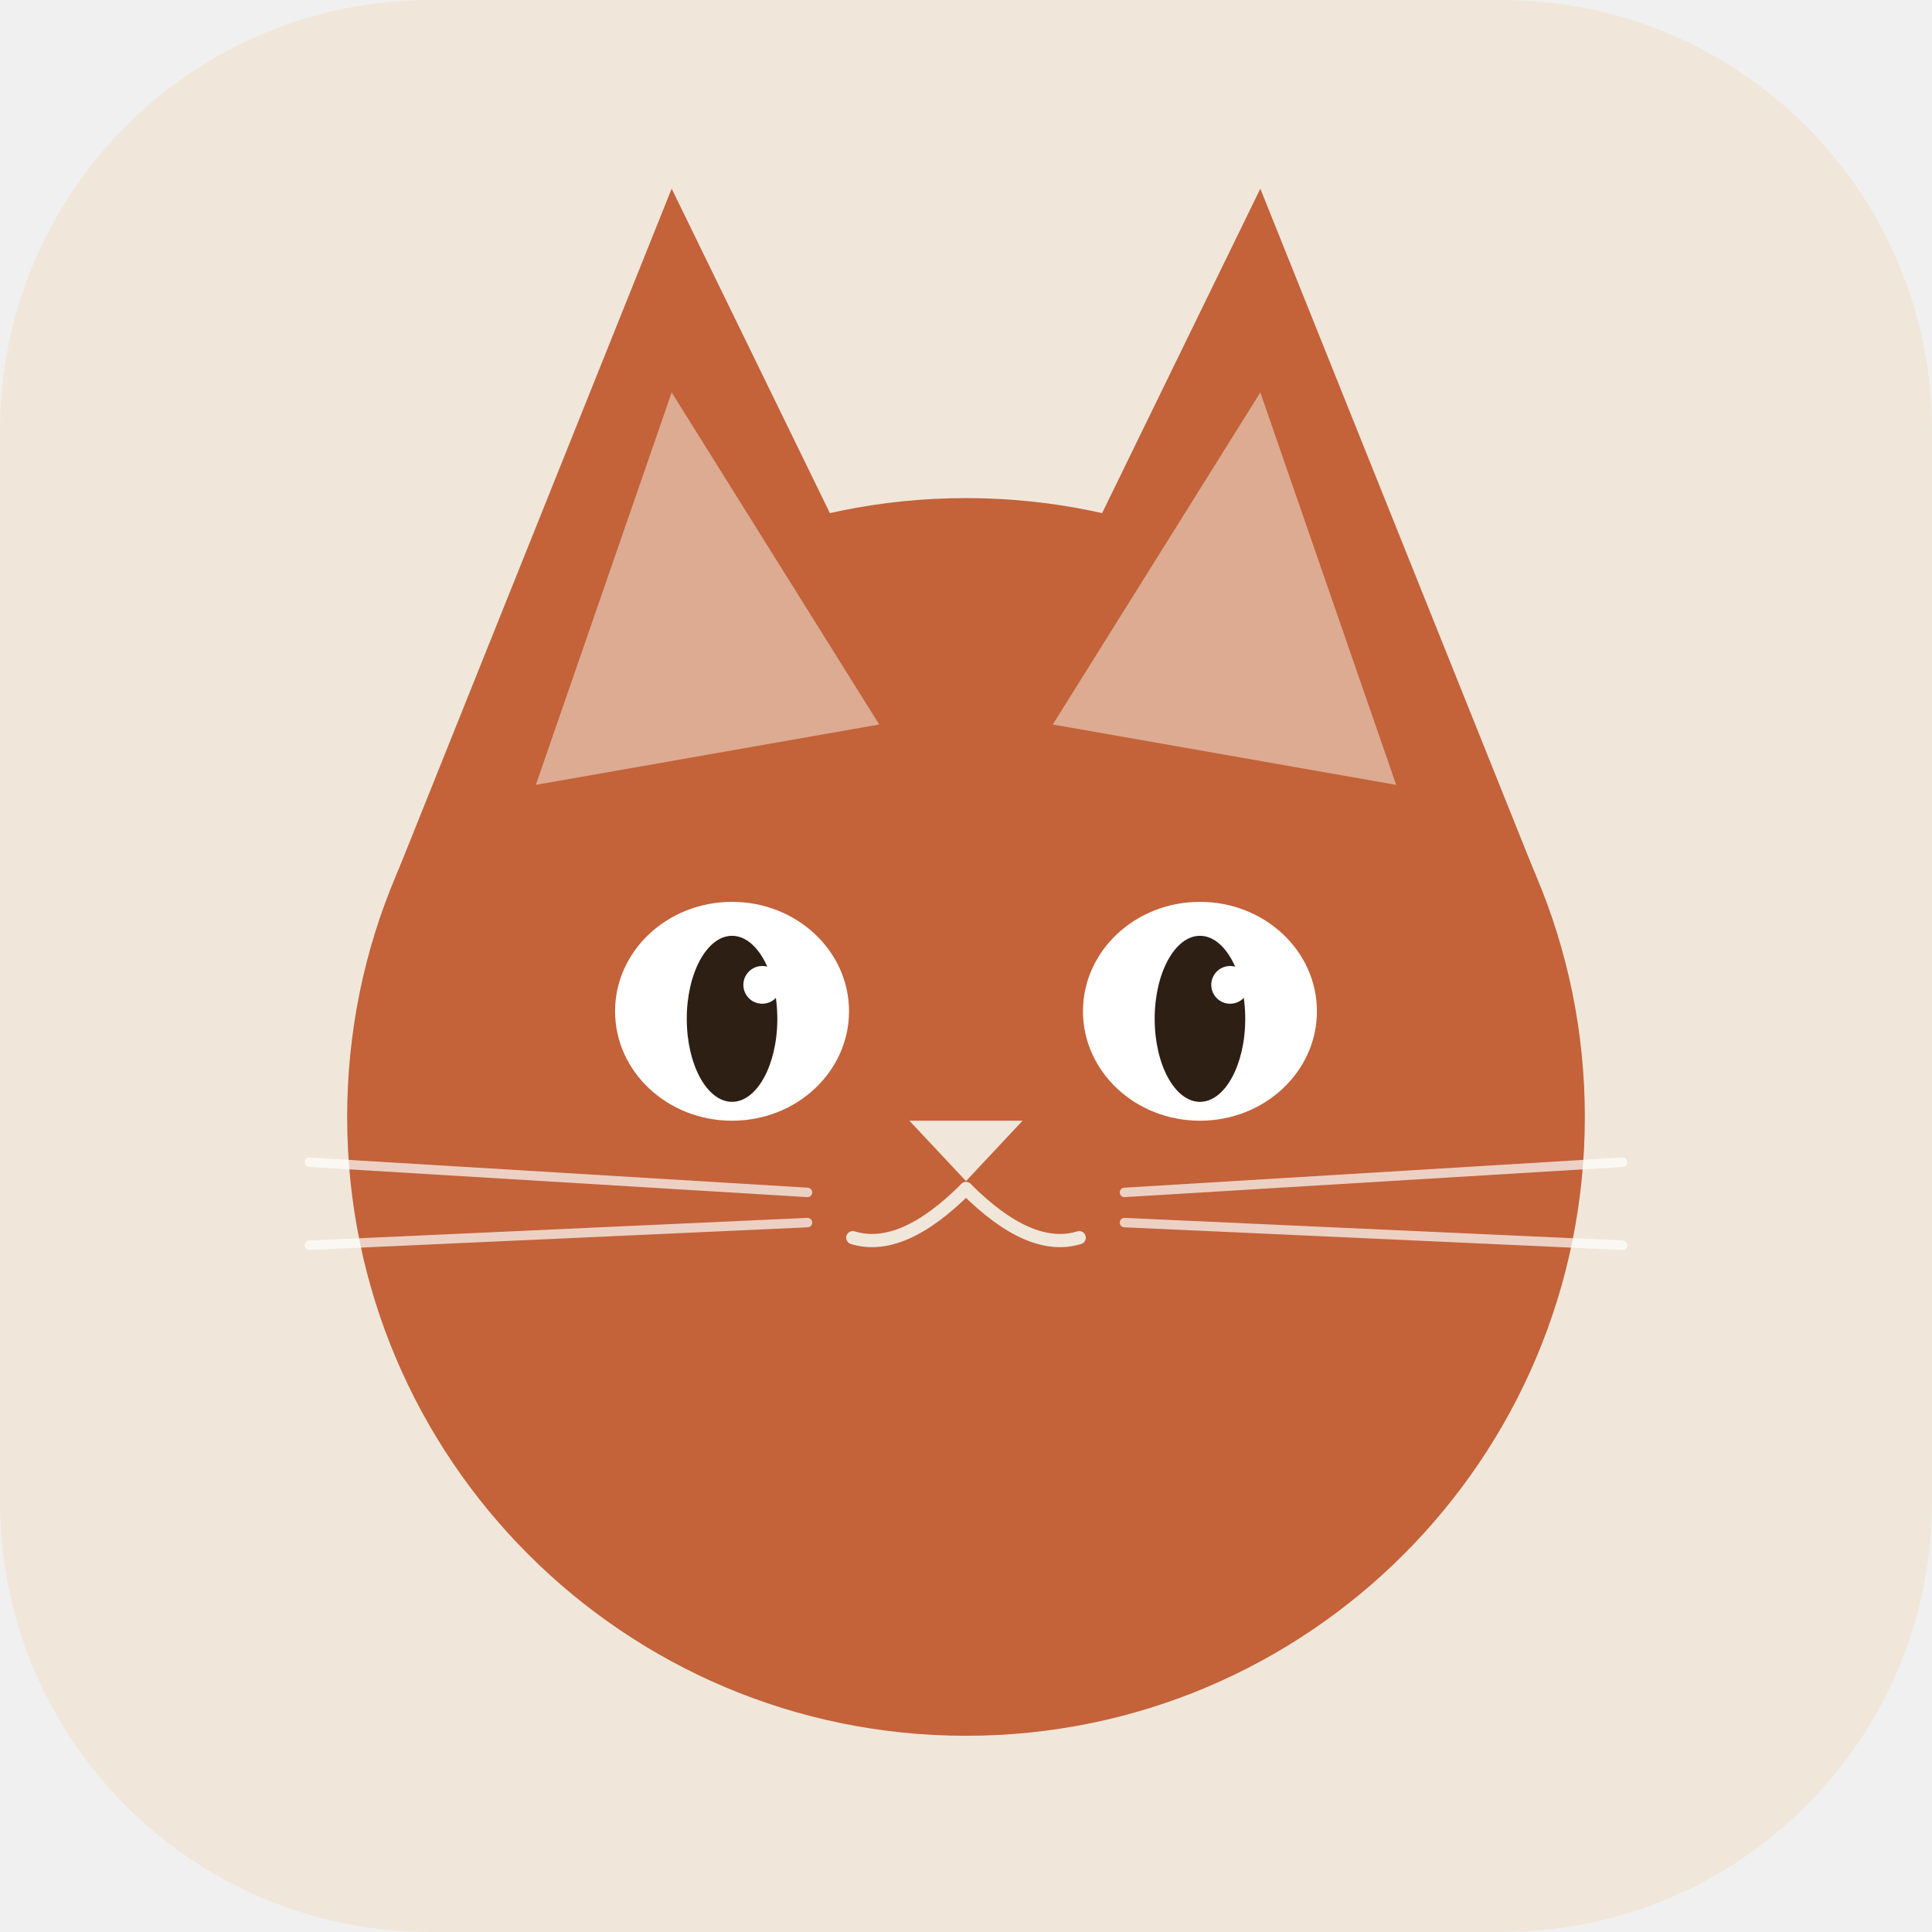
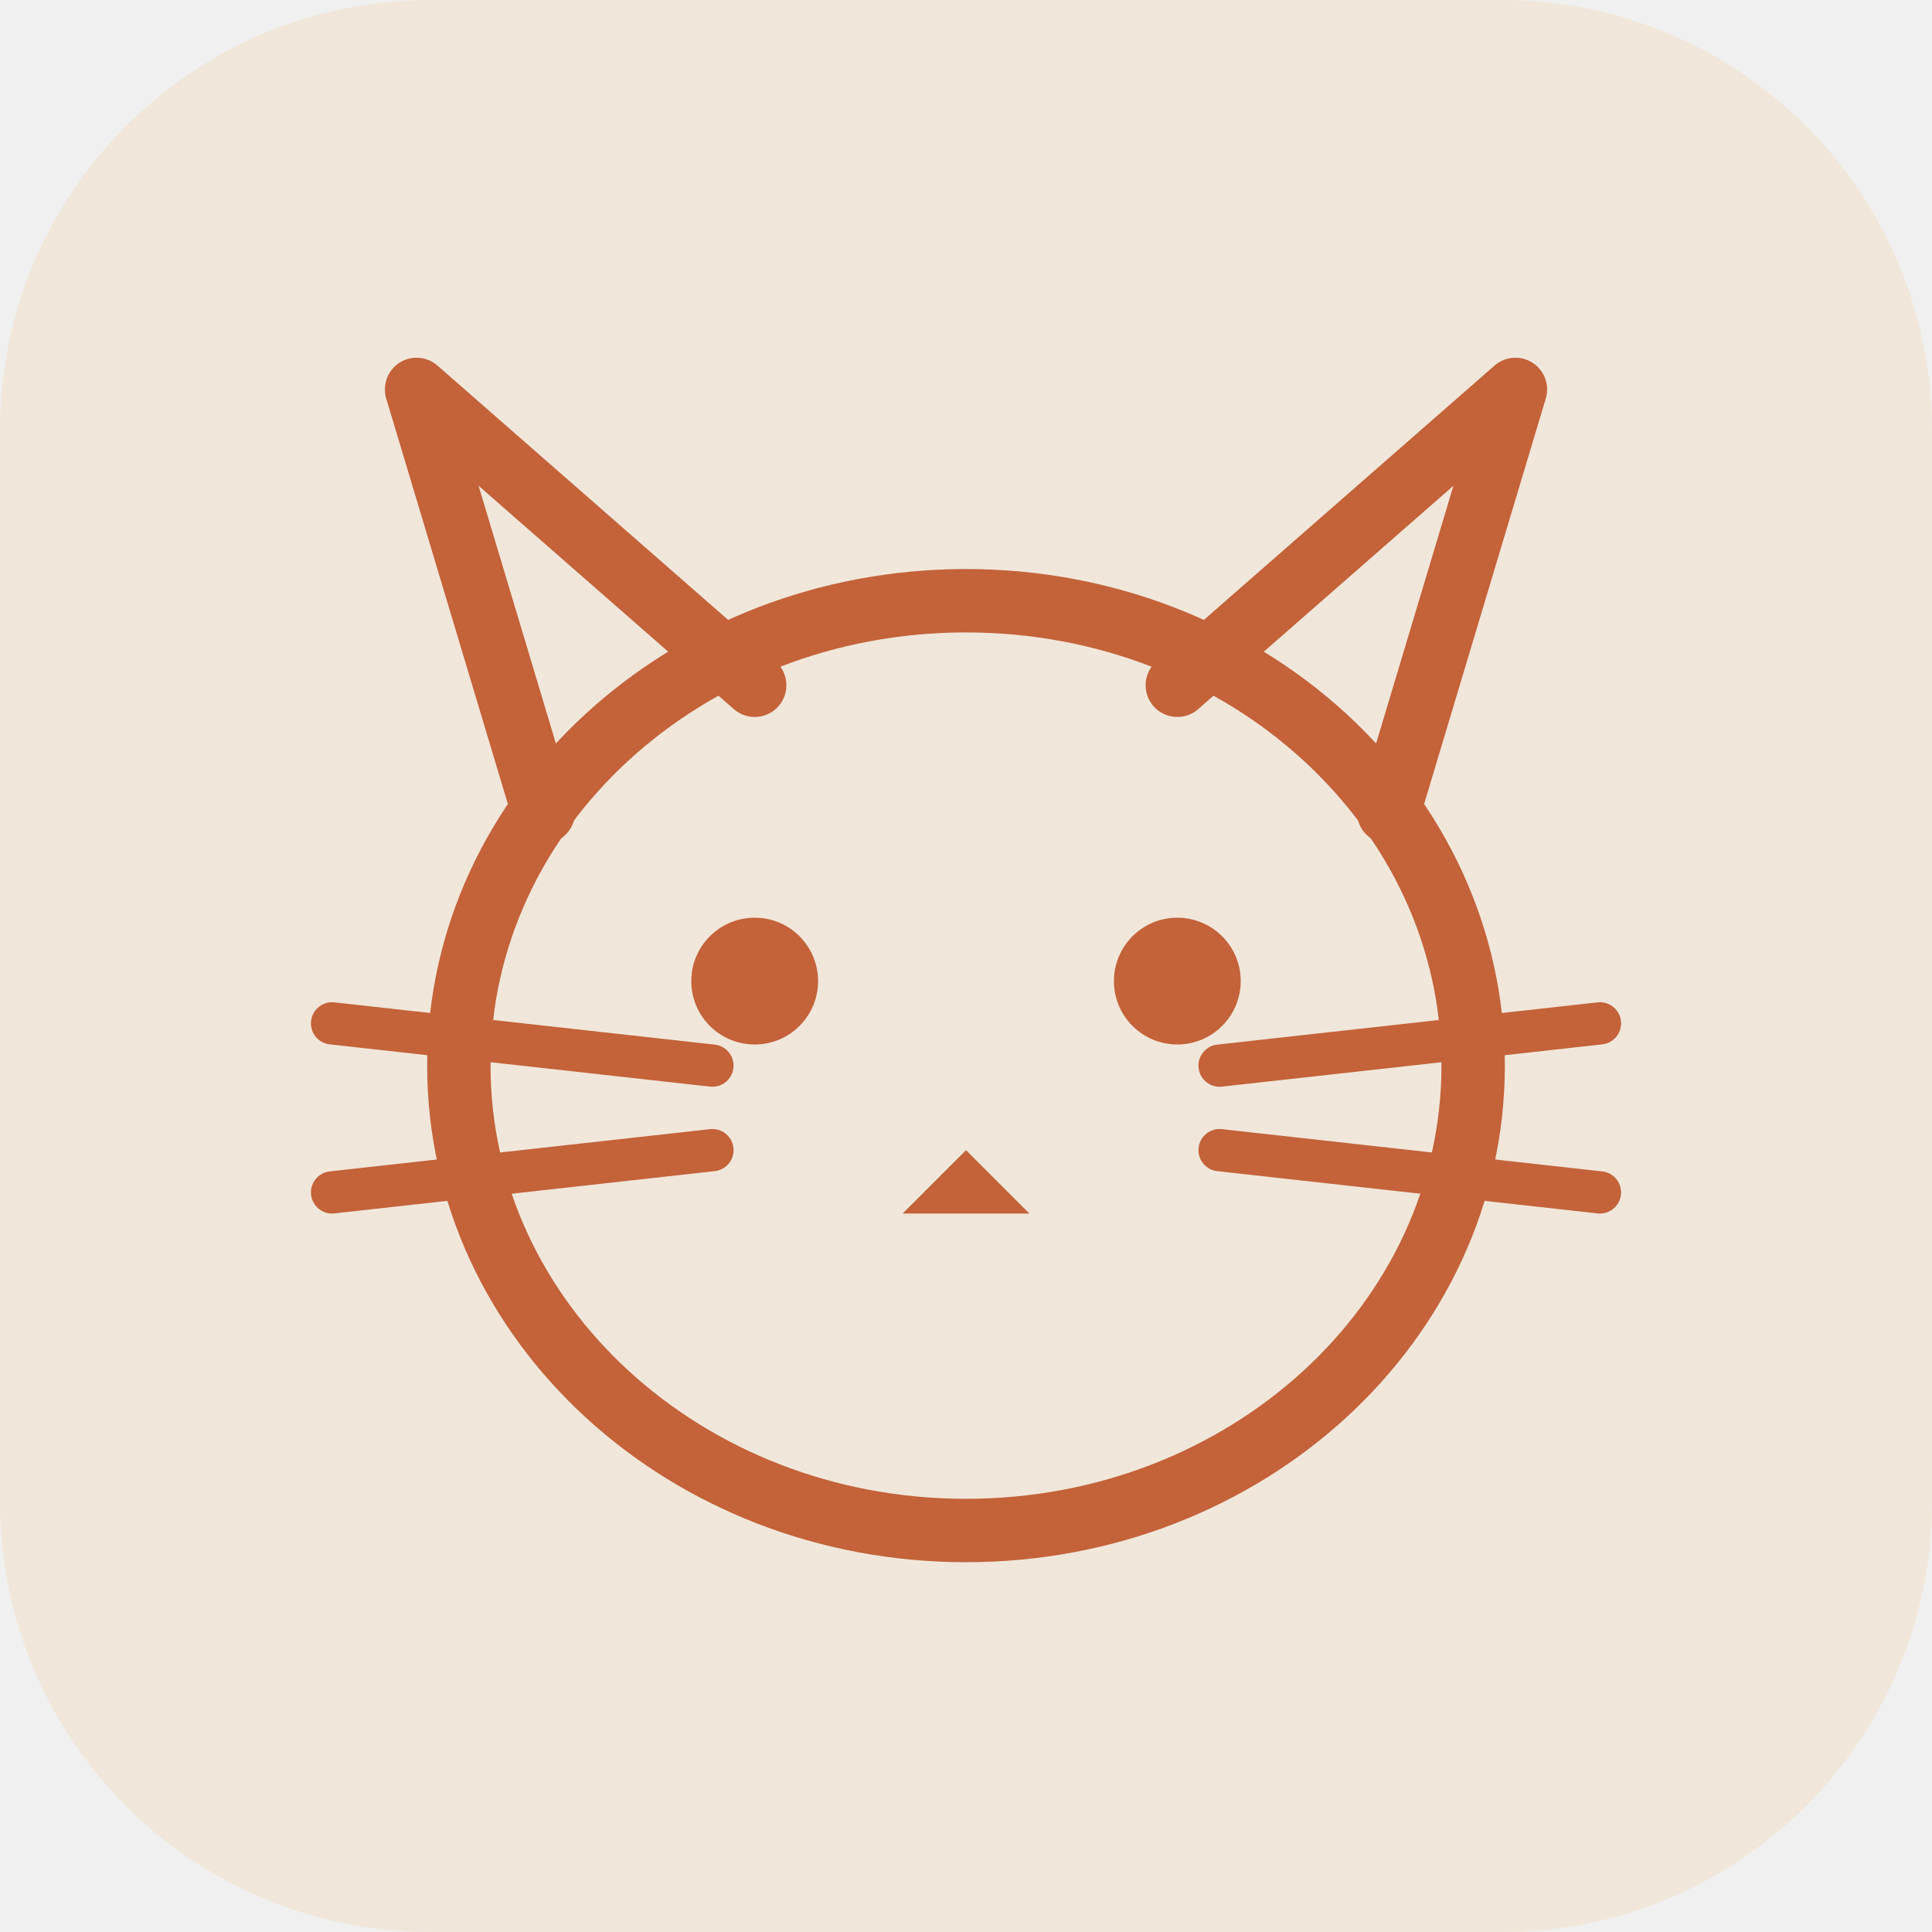
<svg xmlns="http://www.w3.org/2000/svg" viewBox="0 0 512 512">
  <rect width="512" height="512" rx="114" fill="#F0E7DA" />
-   <polygon points="105,232 178,50 257,212" fill="#C4623A" />
-   <polygon points="255,212 334,50 407,232" fill="#C4623A" />
-   <circle cx="256" cy="296" r="164" fill="#C4623A" />
-   <polygon points="142,208 178,104 233,192" fill="#F0E7DA" opacity="0.55" />
-   <polygon points="279,192 334,104 370,208" fill="#F0E7DA" opacity="0.55" />
-   <ellipse cx="194" cy="268" rx="31" ry="29" fill="white" />
-   <ellipse cx="318" cy="268" rx="31" ry="29" fill="white" />
-   <ellipse cx="194" cy="270" rx="12" ry="22" fill="#2D1F14" />
-   <ellipse cx="318" cy="270" rx="12" ry="22" fill="#2D1F14" />
-   <circle cx="202" cy="261" r="5" fill="white" />
-   <circle cx="326" cy="261" r="5" fill="white" />
-   <path d="M 256,313 L 241,297 L 271,297 Z" fill="#F0E7DA" />
-   <path d="M 256,315 Q 239,332 226,328" stroke="#F0E7DA" stroke-width="3.5" fill="none" stroke-linecap="round" />
-   <path d="M 256,315 Q 273,332 286,328" stroke="#F0E7DA" stroke-width="3.5" fill="none" stroke-linecap="round" />
-   <g stroke="white" stroke-width="2.5" stroke-linecap="round" opacity="0.7">
-     <line x1="82" y1="308" x2="214" y2="316" />
-     <line x1="82" y1="330" x2="214" y2="324" />
-     <line x1="298" y1="316" x2="430" y2="308" />
-     <line x1="298" y1="324" x2="430" y2="330" />
+   <g transform="translate(32, 36) scale(14)" stroke="#C4623A" fill="none">
+     <path d="M8 12.8L5.6 4.8L12 10.4" stroke-width="1.2" stroke-linecap="round" stroke-linejoin="round" />
+     <path d="M24 12.8L26.4 4.8L20 10.4" stroke-width="1.2" stroke-linecap="round" stroke-linejoin="round" />
+     <path d="M16 26.4C21.302 26.4 25.6 22.46 25.6 17.6C25.6 12.74 21.302 8.8 16 8.8C10.698 8.8 6.4 12.74 6.4 17.6C6.4 22.46 10.698 26.4 16 26.4Z" stroke-width="1.2" />
+     <path d="M12 17.2C12.663 17.2 13.2 16.663 13.2 16C13.2 15.337 12.663 14.8 12 14.8C11.337 14.8 10.8 15.337 10.8 16C10.8 16.663 11.337 17.2 12 17.2Z" fill="#C4623A" stroke="none" />
+     <path d="M20 17.2C20.663 17.2 21.2 16.663 21.2 16C21.2 15.337 20.663 14.8 20 14.8C19.337 14.8 18.8 15.337 18.8 16C18.8 16.663 19.337 17.2 20 17.2Z" fill="#C4623A" stroke="none" />
+     <path d="M16 19.2L14.8 20.4H17.2L16 19.2Z" fill="#C4623A" stroke="none" />
+     <path d="M4 16.8L11.2 17.6" stroke-width="0.8" stroke-linecap="round" />
+     <path d="M4 20L11.2 19.2" stroke-width="0.8" stroke-linecap="round" />
+     <path d="M28 16.8L20.8 17.6" stroke-width="0.8" stroke-linecap="round" />
+     <path d="M28 20L20.8 19.2" stroke-width="0.8" stroke-linecap="round" />
  </g>
</svg>
